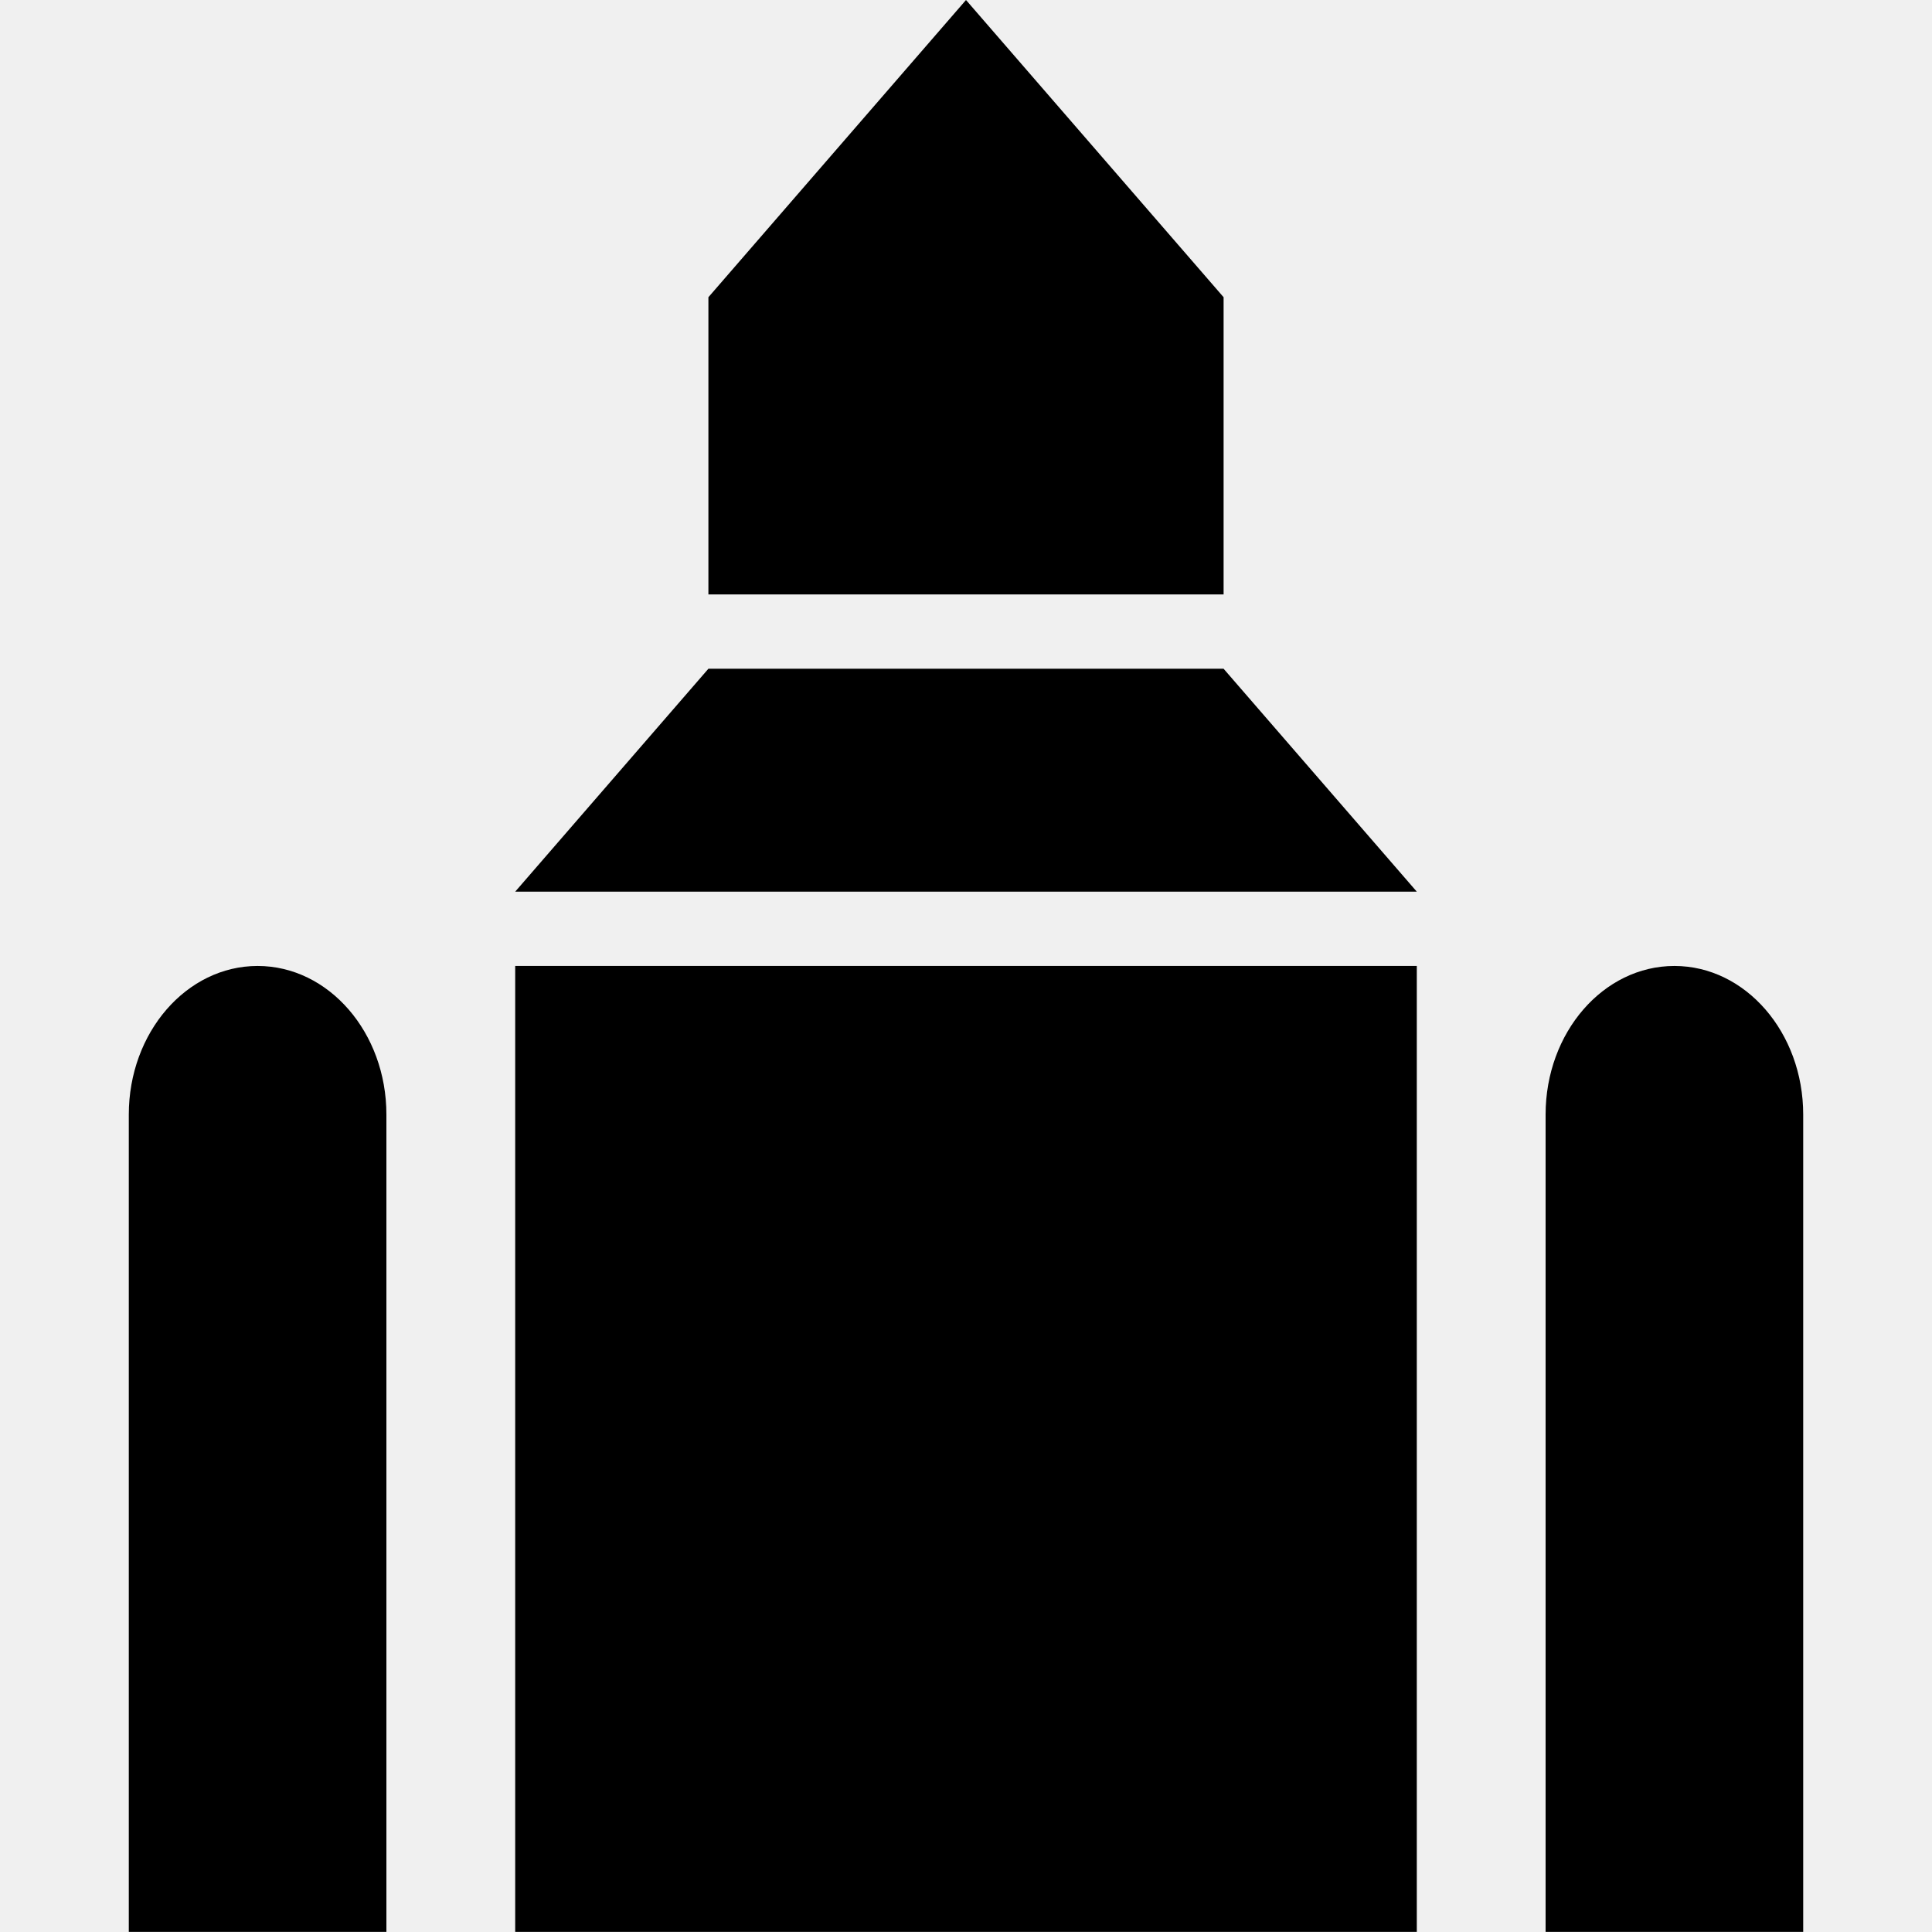
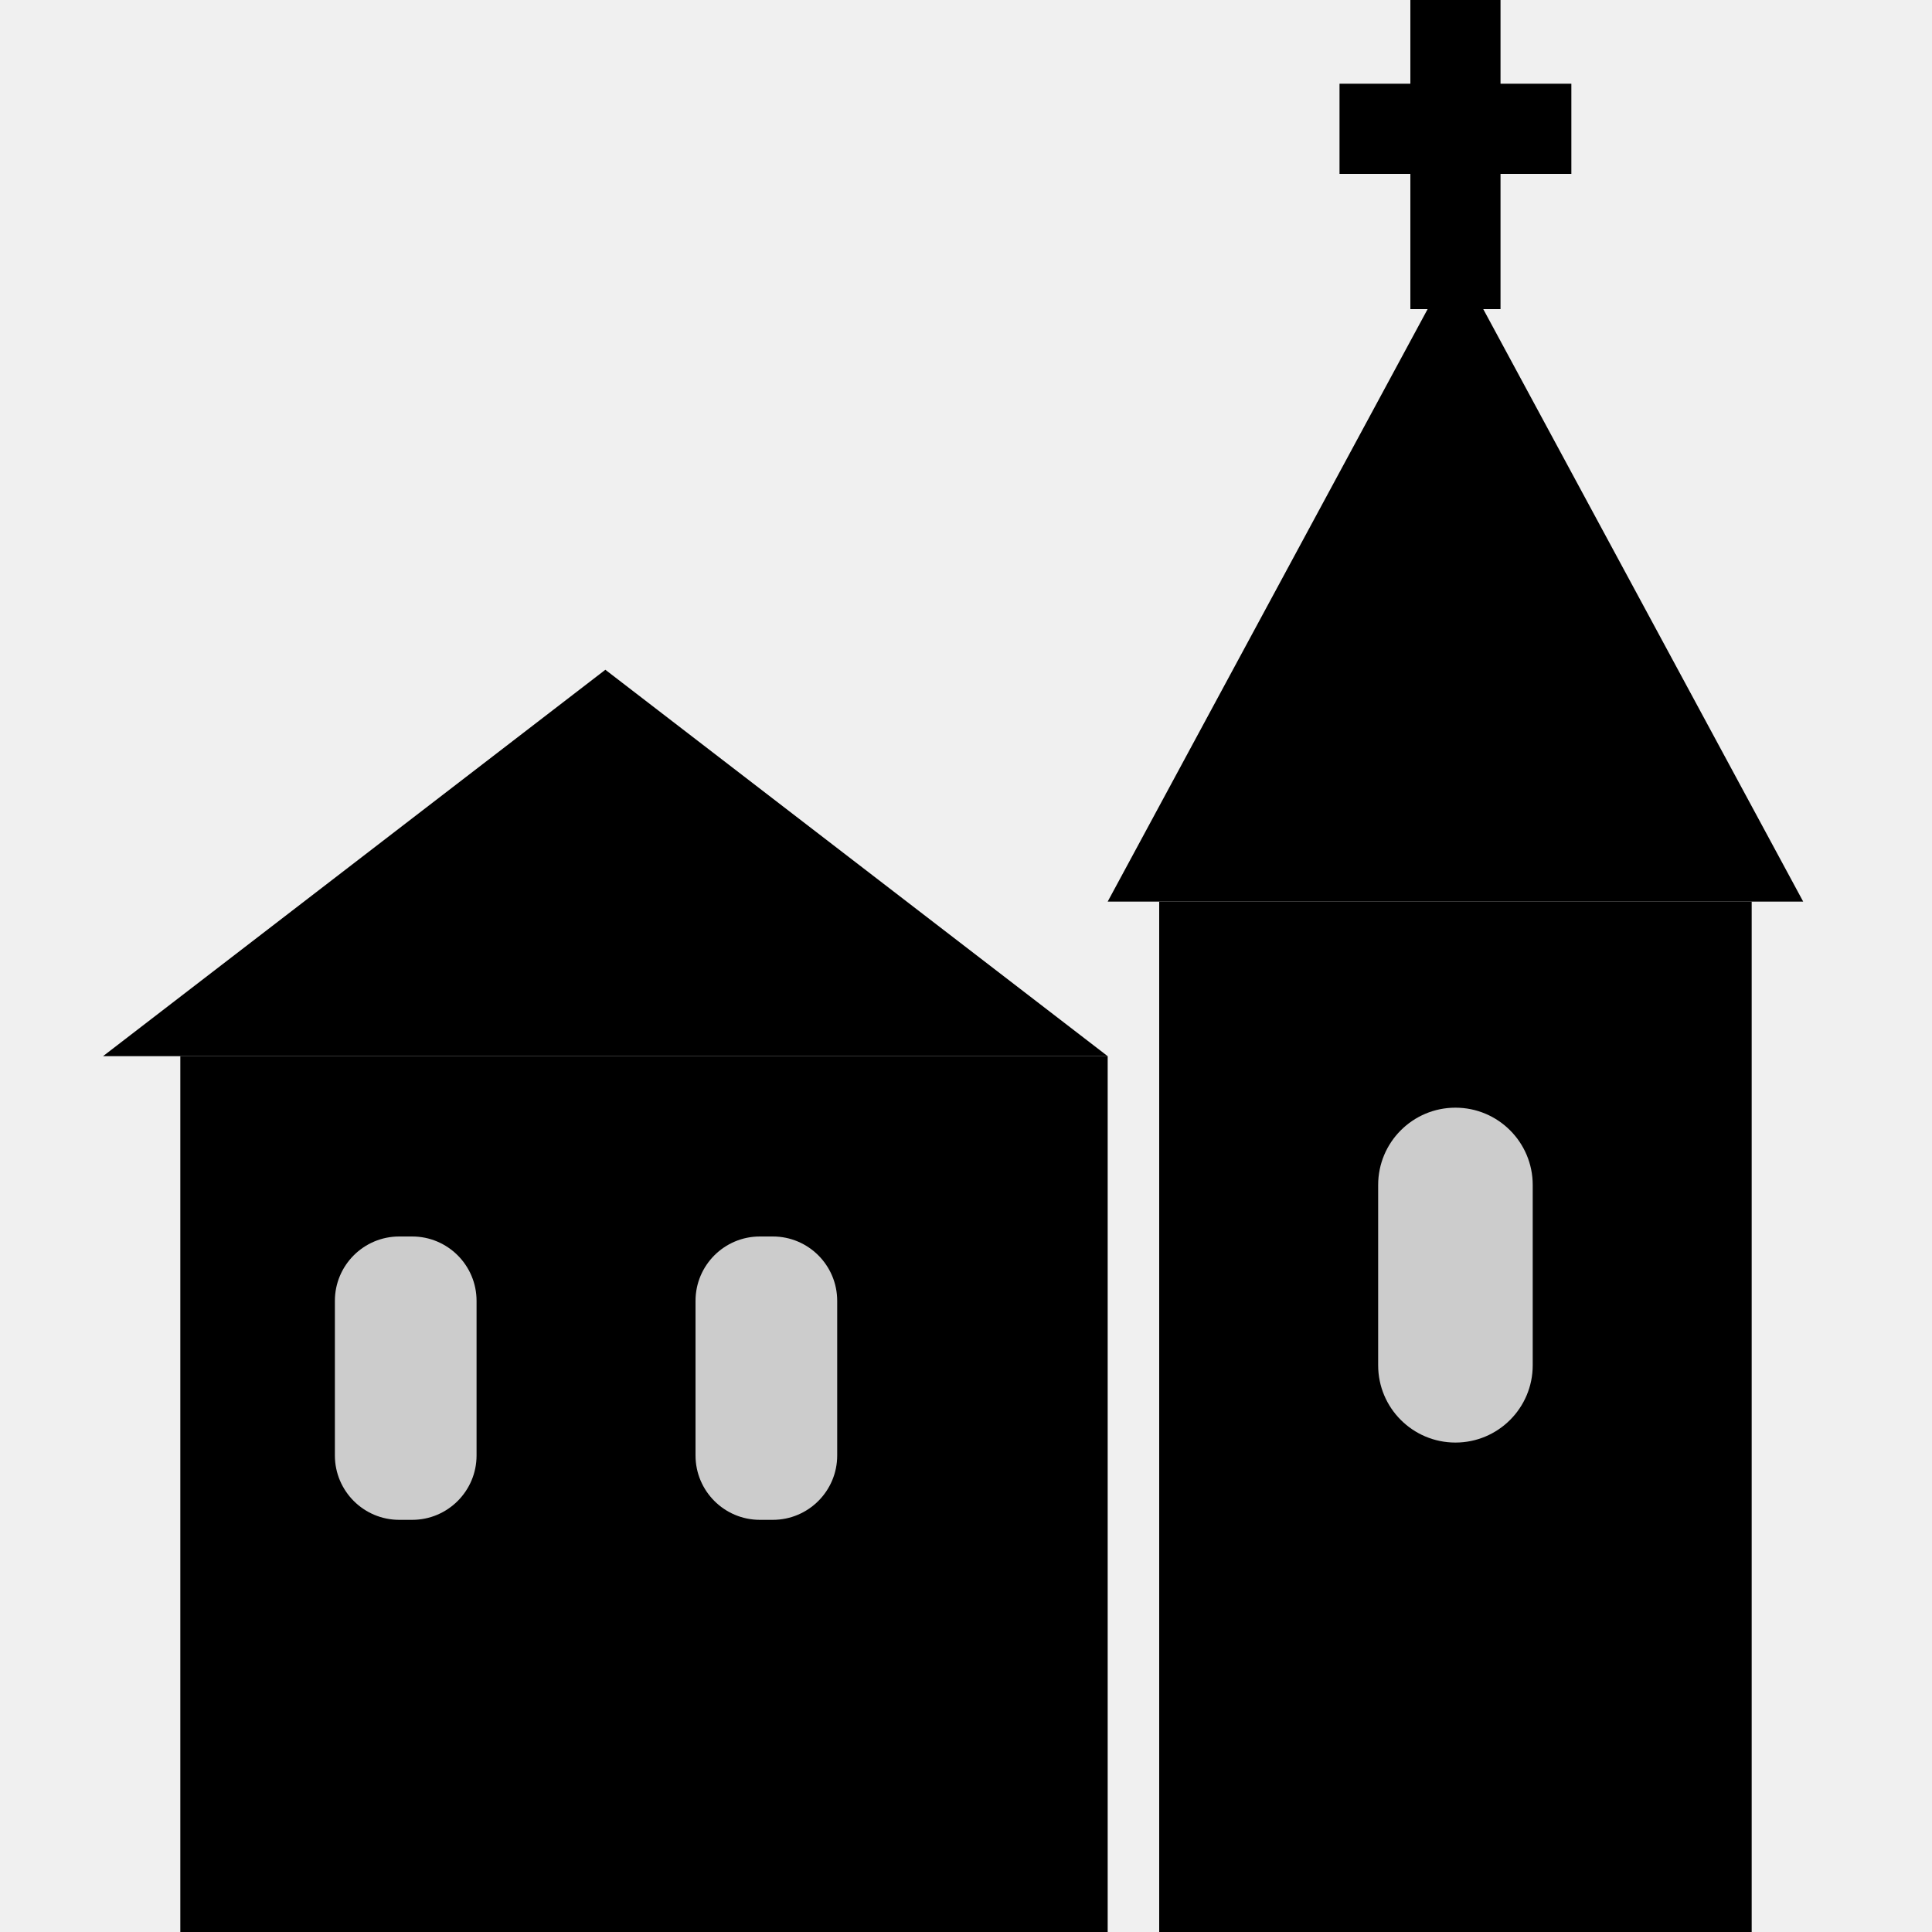
- <svg xmlns="http://www.w3.org/2000/svg" version="1.1" id="place-of-worship" width="15" height="15" viewBox="0 0 15 15">
-   <g transform="scale(1, 1.1538)">
-     <path id="path9064" d="M7.5,0l-2,2v2h4V2  L7.5,0z M5.5,4.5L4,6h7L9.5,4.5H5.5z M2,6.5c-0.552,0-1,0.448-1,1V13h2V7.5C3,6.948,2.552,6.5,2,6.5z M4,6.5V13h7V6.5H4z   M13,6.5c-0.552,0-1,0.448-1,1V13h2V7.5C14,6.948,13.552,6.5,13,6.5z" />
+ <svg xmlns="http://www.w3.org/2000/svg" viewBox="0 0 15 15">
+   <path d="M0.8 8.2L4.7 5.2l3.9 3z" />
+   <rect x="1.4" y="8.2" width="7.2" height="6.8" />
+   <path d="M8.6 7L11.3 2l2.7 5z" />
+   <rect x="9" y="7" width="4.6" height="8" />
+   <path d="M11.3 0v2.4M10.4 1h1.8" stroke="currentColor" stroke-width="0.7" fill="none" />
+   <g fill="#fff" opacity="0.8">
+     <rect x="2.6" y="9.6" width="1.1" height="2.2" rx="0.5" />
+     <rect x="5.4" y="9.6" width="1.1" height="2.2" rx="0.5" />
+     <rect x="10.7" y="8.6" width="1.2" height="2.6" rx="0.6" />
  </g>
</svg>
